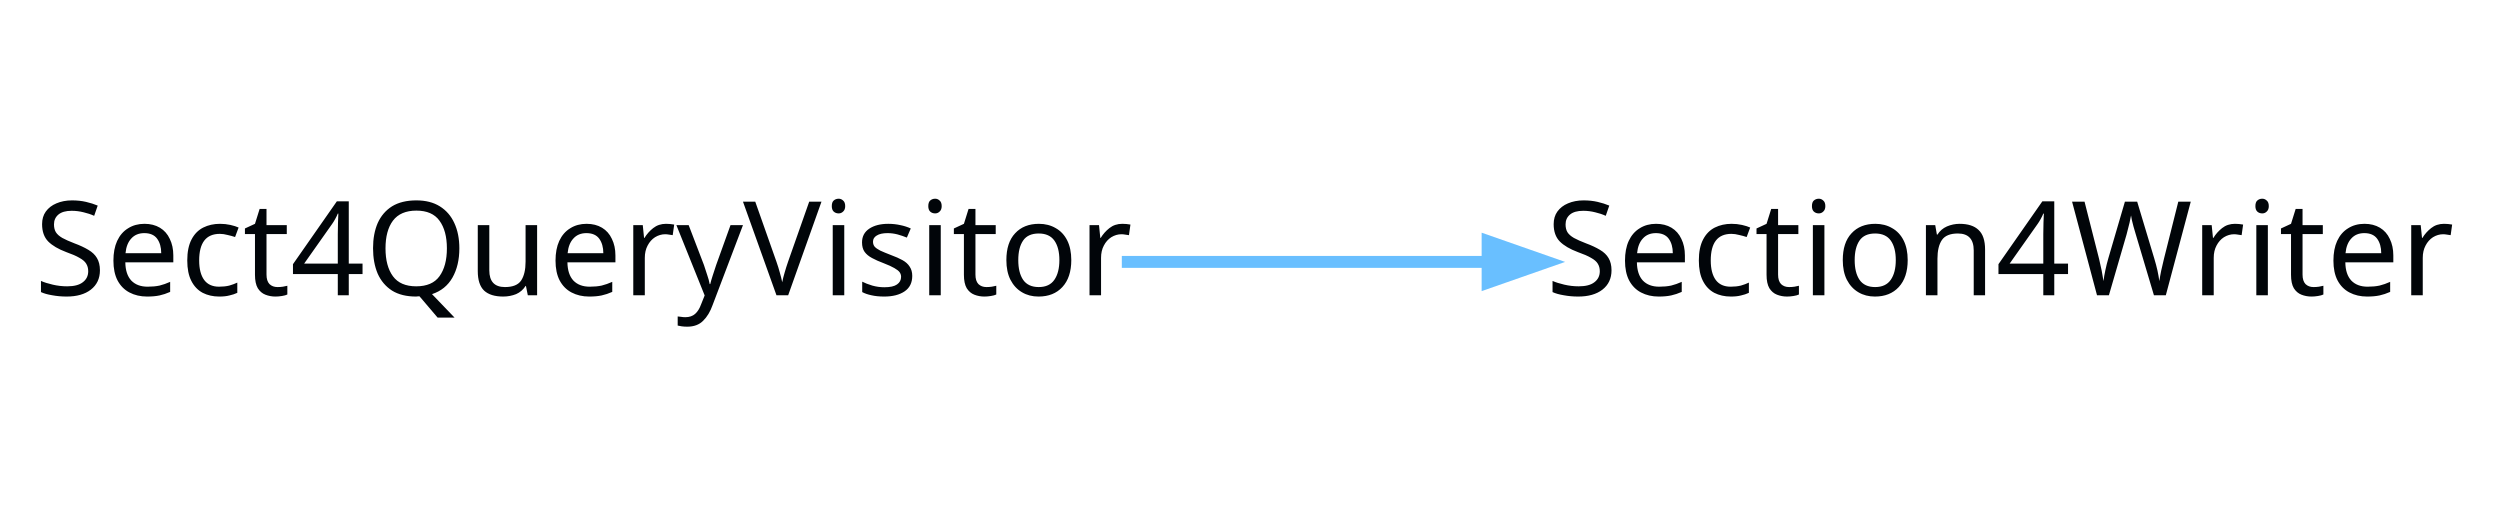
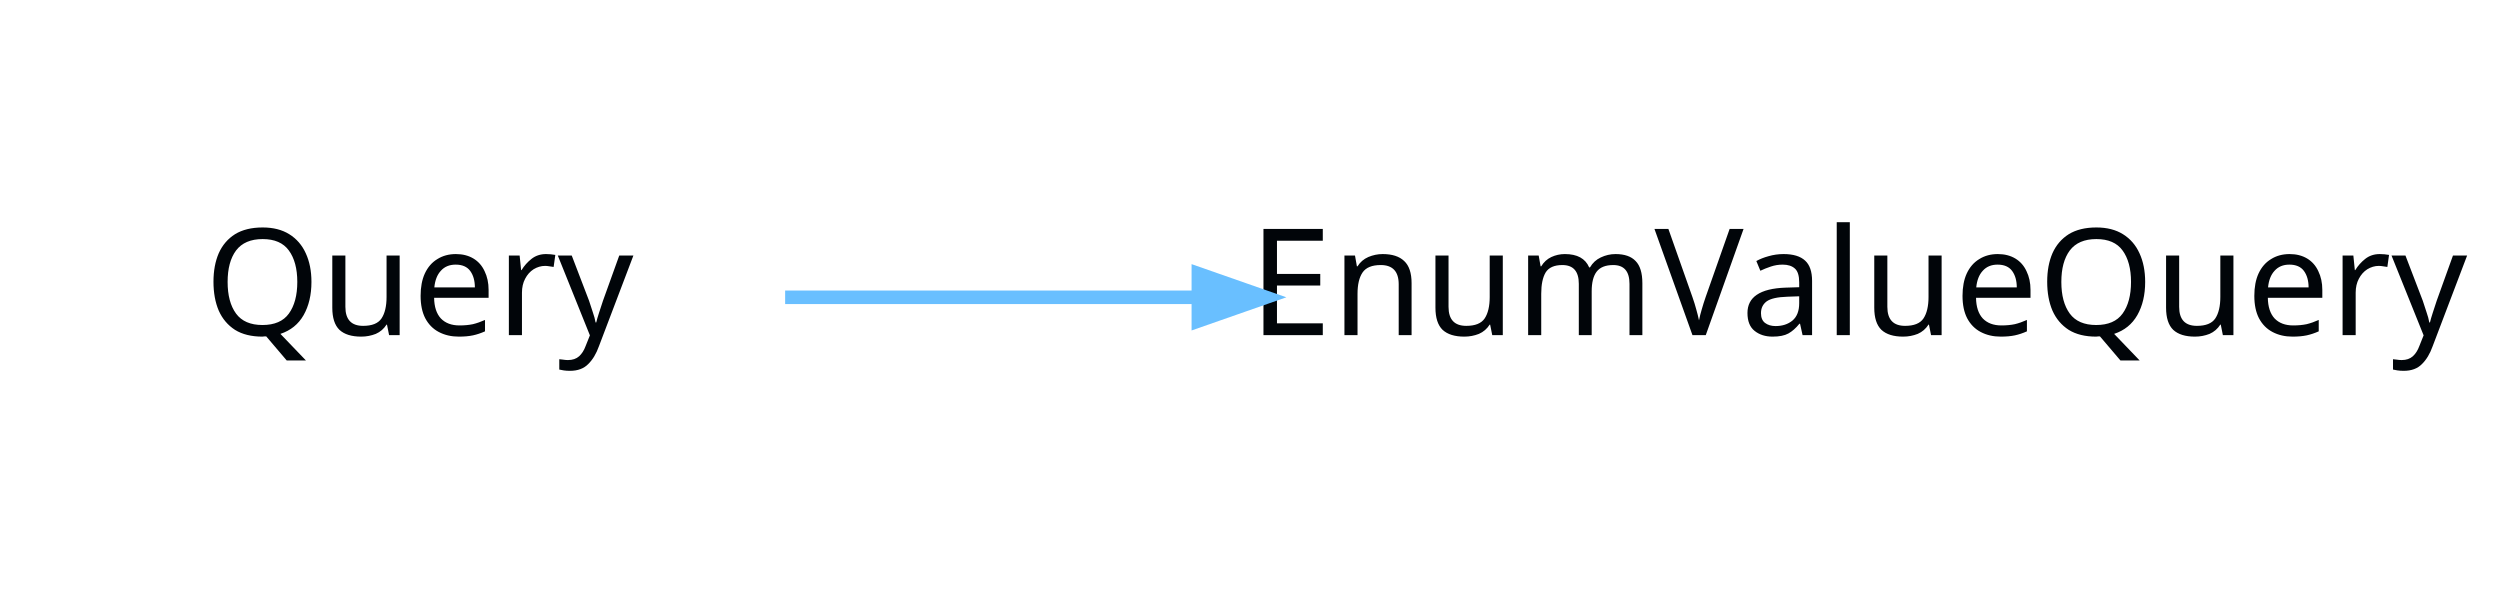
- <svg xmlns="http://www.w3.org/2000/svg" width="210pt" height="44pt" viewBox="0.00 0.00 210.00 44.00">
+ <svg xmlns="http://www.w3.org/2000/svg" width="185pt" height="44pt" viewBox="0.00 0.00 185.00 44.00">
  <g id="graph0" class="graph" transform="scale(1 1) rotate(0) translate(4 40)">
-     <polygon fill="none" stroke="none" points="-4,4 -4,-40 206,-40 206,4 -4,4" />
+     <polygon fill="none" stroke="none" points="-4,4 -4,-40 181,-40 181,4 -4,4" />
    <g id="node1" class="node">
-       <text text-anchor="middle" x="45" y="-15.2" font-family="Segoe UI" font-size="11.00" fill="#010509">Sect4QueryVisitor</text>
+       <text text-anchor="middle" x="27" y="-15.2" font-family="Segoe UI" font-size="11.00" fill="#010509">Query</text>
    </g>
    <g id="node2" class="node">
-       <text text-anchor="middle" x="164" y="-15.2" font-family="Segoe UI" font-size="11.00" fill="#010509">Section4Writer</text>
+       <text text-anchor="middle" x="133.5" y="-15.2" font-family="Segoe UI" font-size="11.00" fill="#010509">EnumValueQuery</text>
    </g>
    <g id="edge1" class="edge">
-       <path fill="none" stroke="#69bfff" d="M90.233,-18C100.262,-18 110.887,-18 120.828,-18" />
-       <polygon fill="#69bfff" stroke="#69bfff" points="120.958,-19.75 125.958,-18 120.958,-16.25 120.958,-19.75" />
+       <path fill="none" stroke="#69bfff" d="M54.1,-18C63.348,-18 74.068,-18 84.555,-18" />
+       <polygon fill="#69bfff" stroke="#69bfff" points="84.677,-19.75 89.677,-18 84.677,-16.25 84.677,-19.75" />
    </g>
  </g>
</svg>
